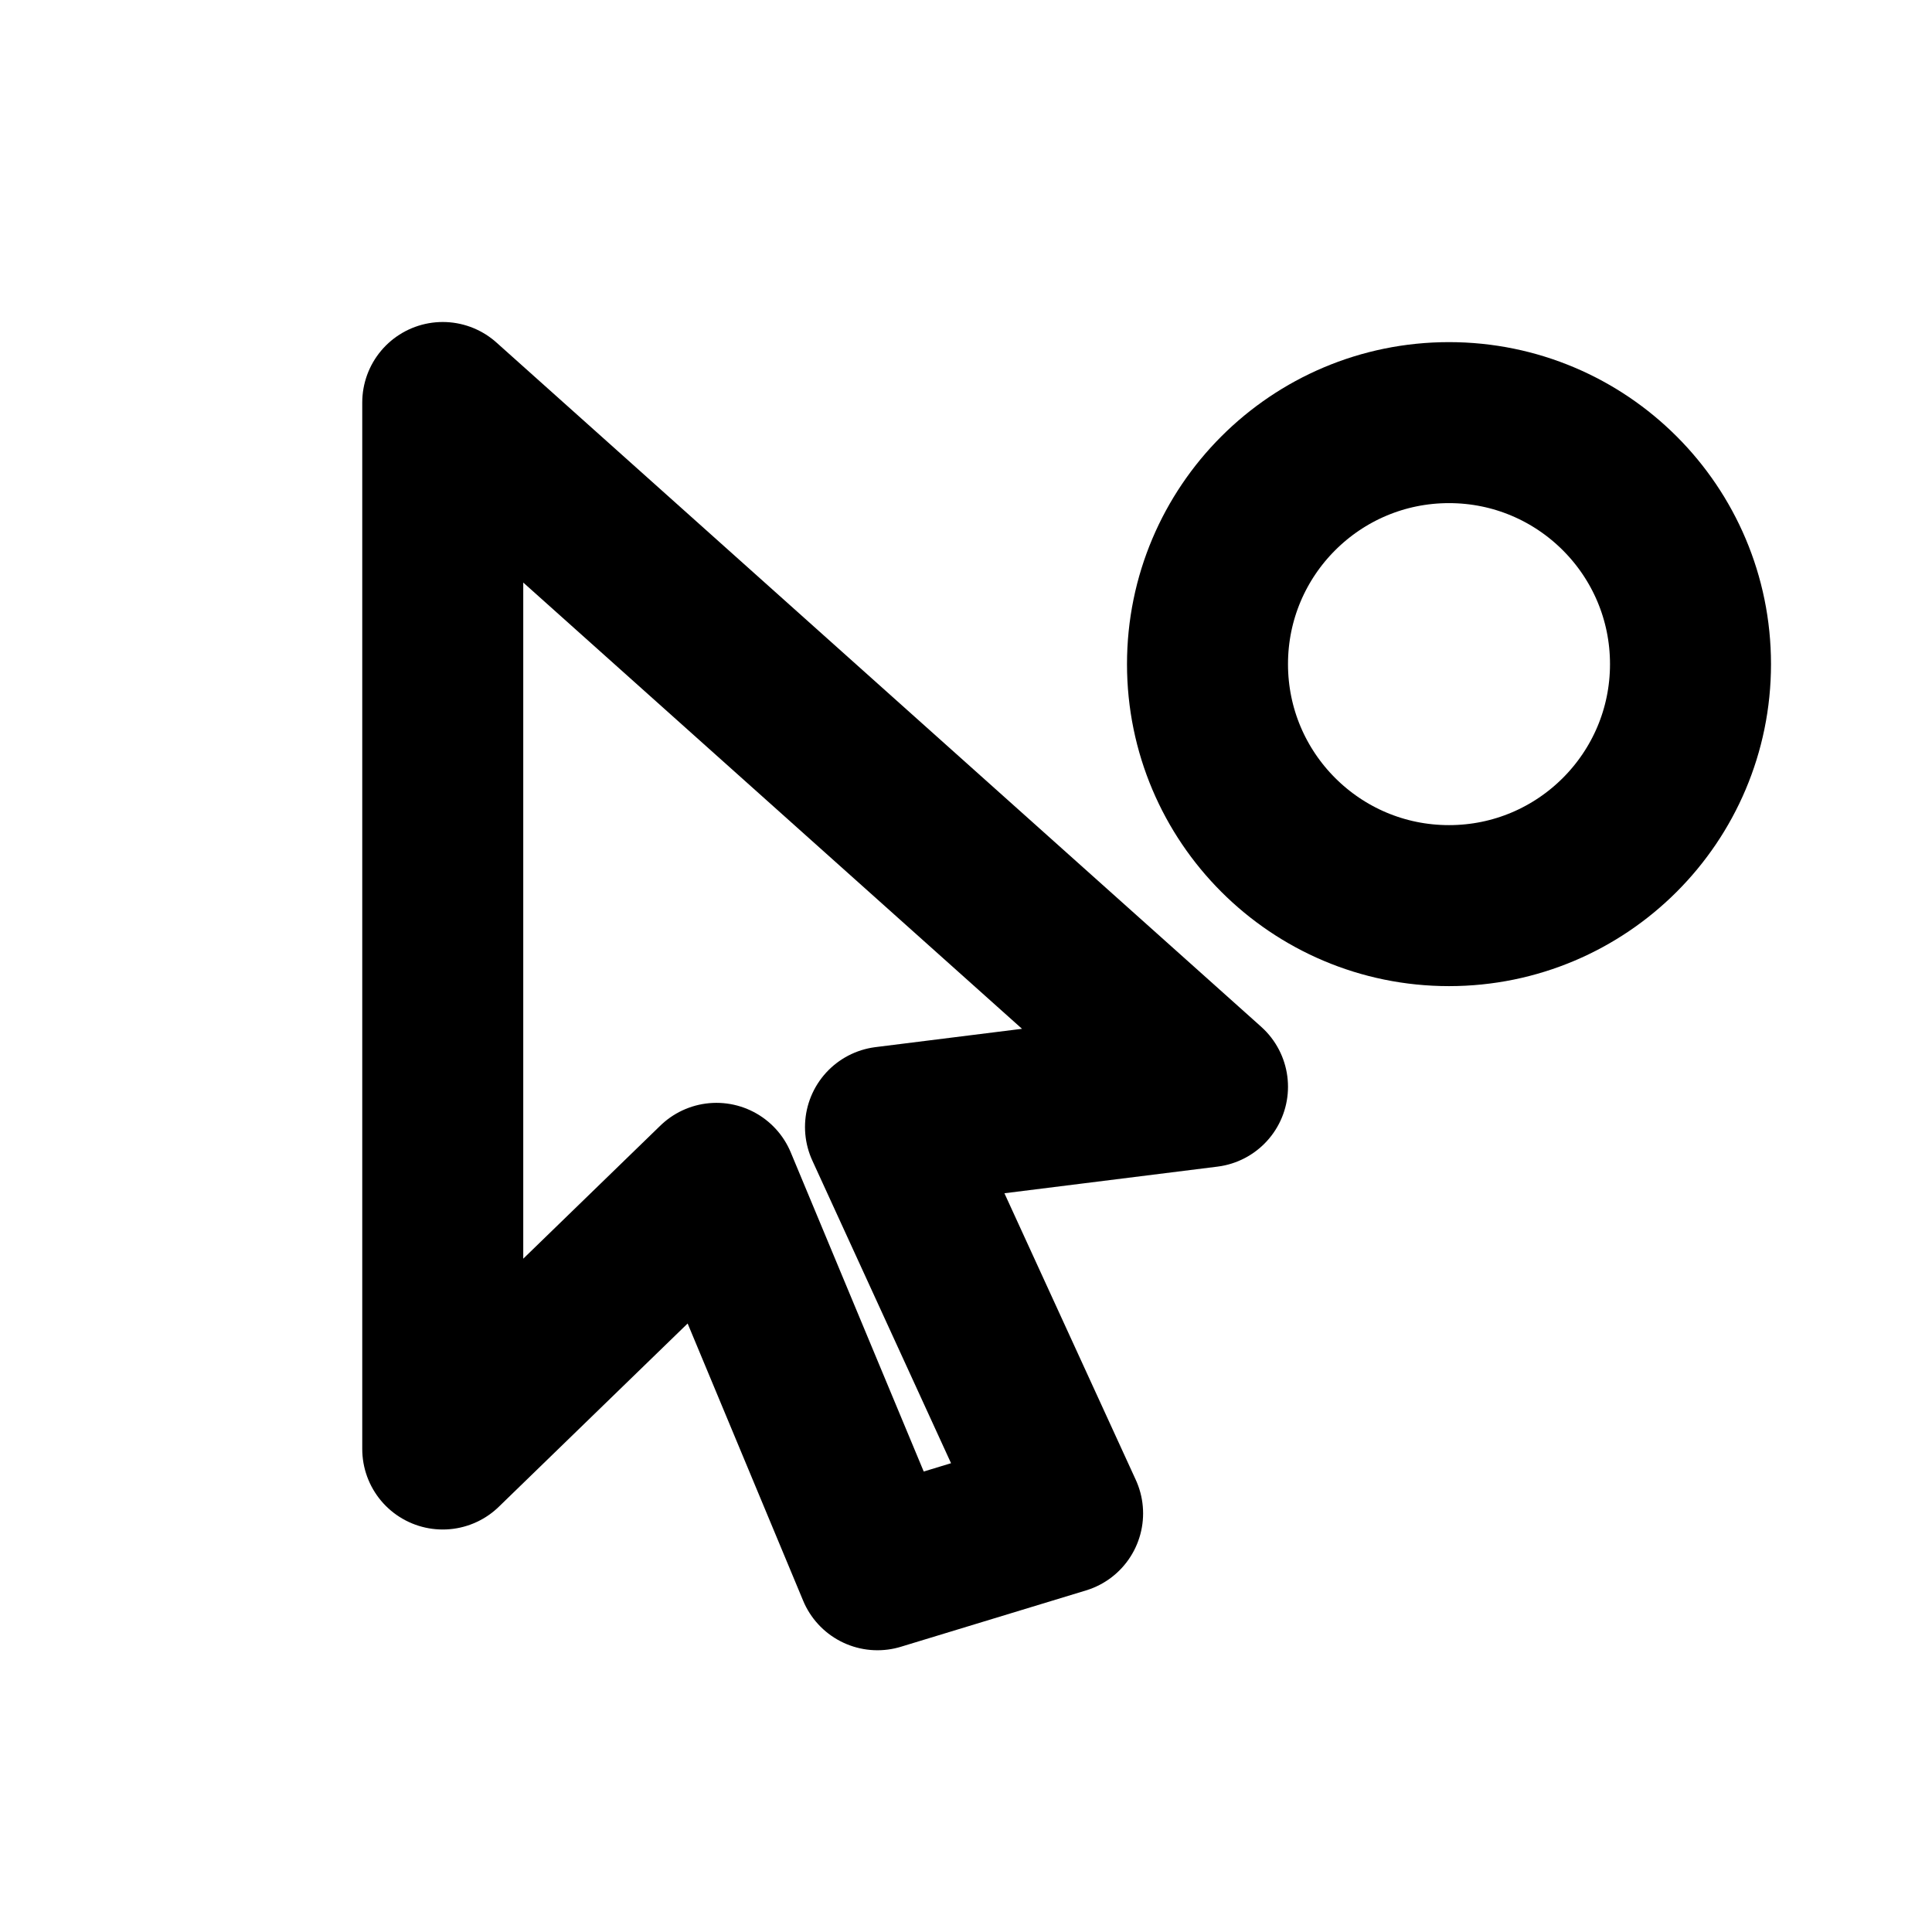
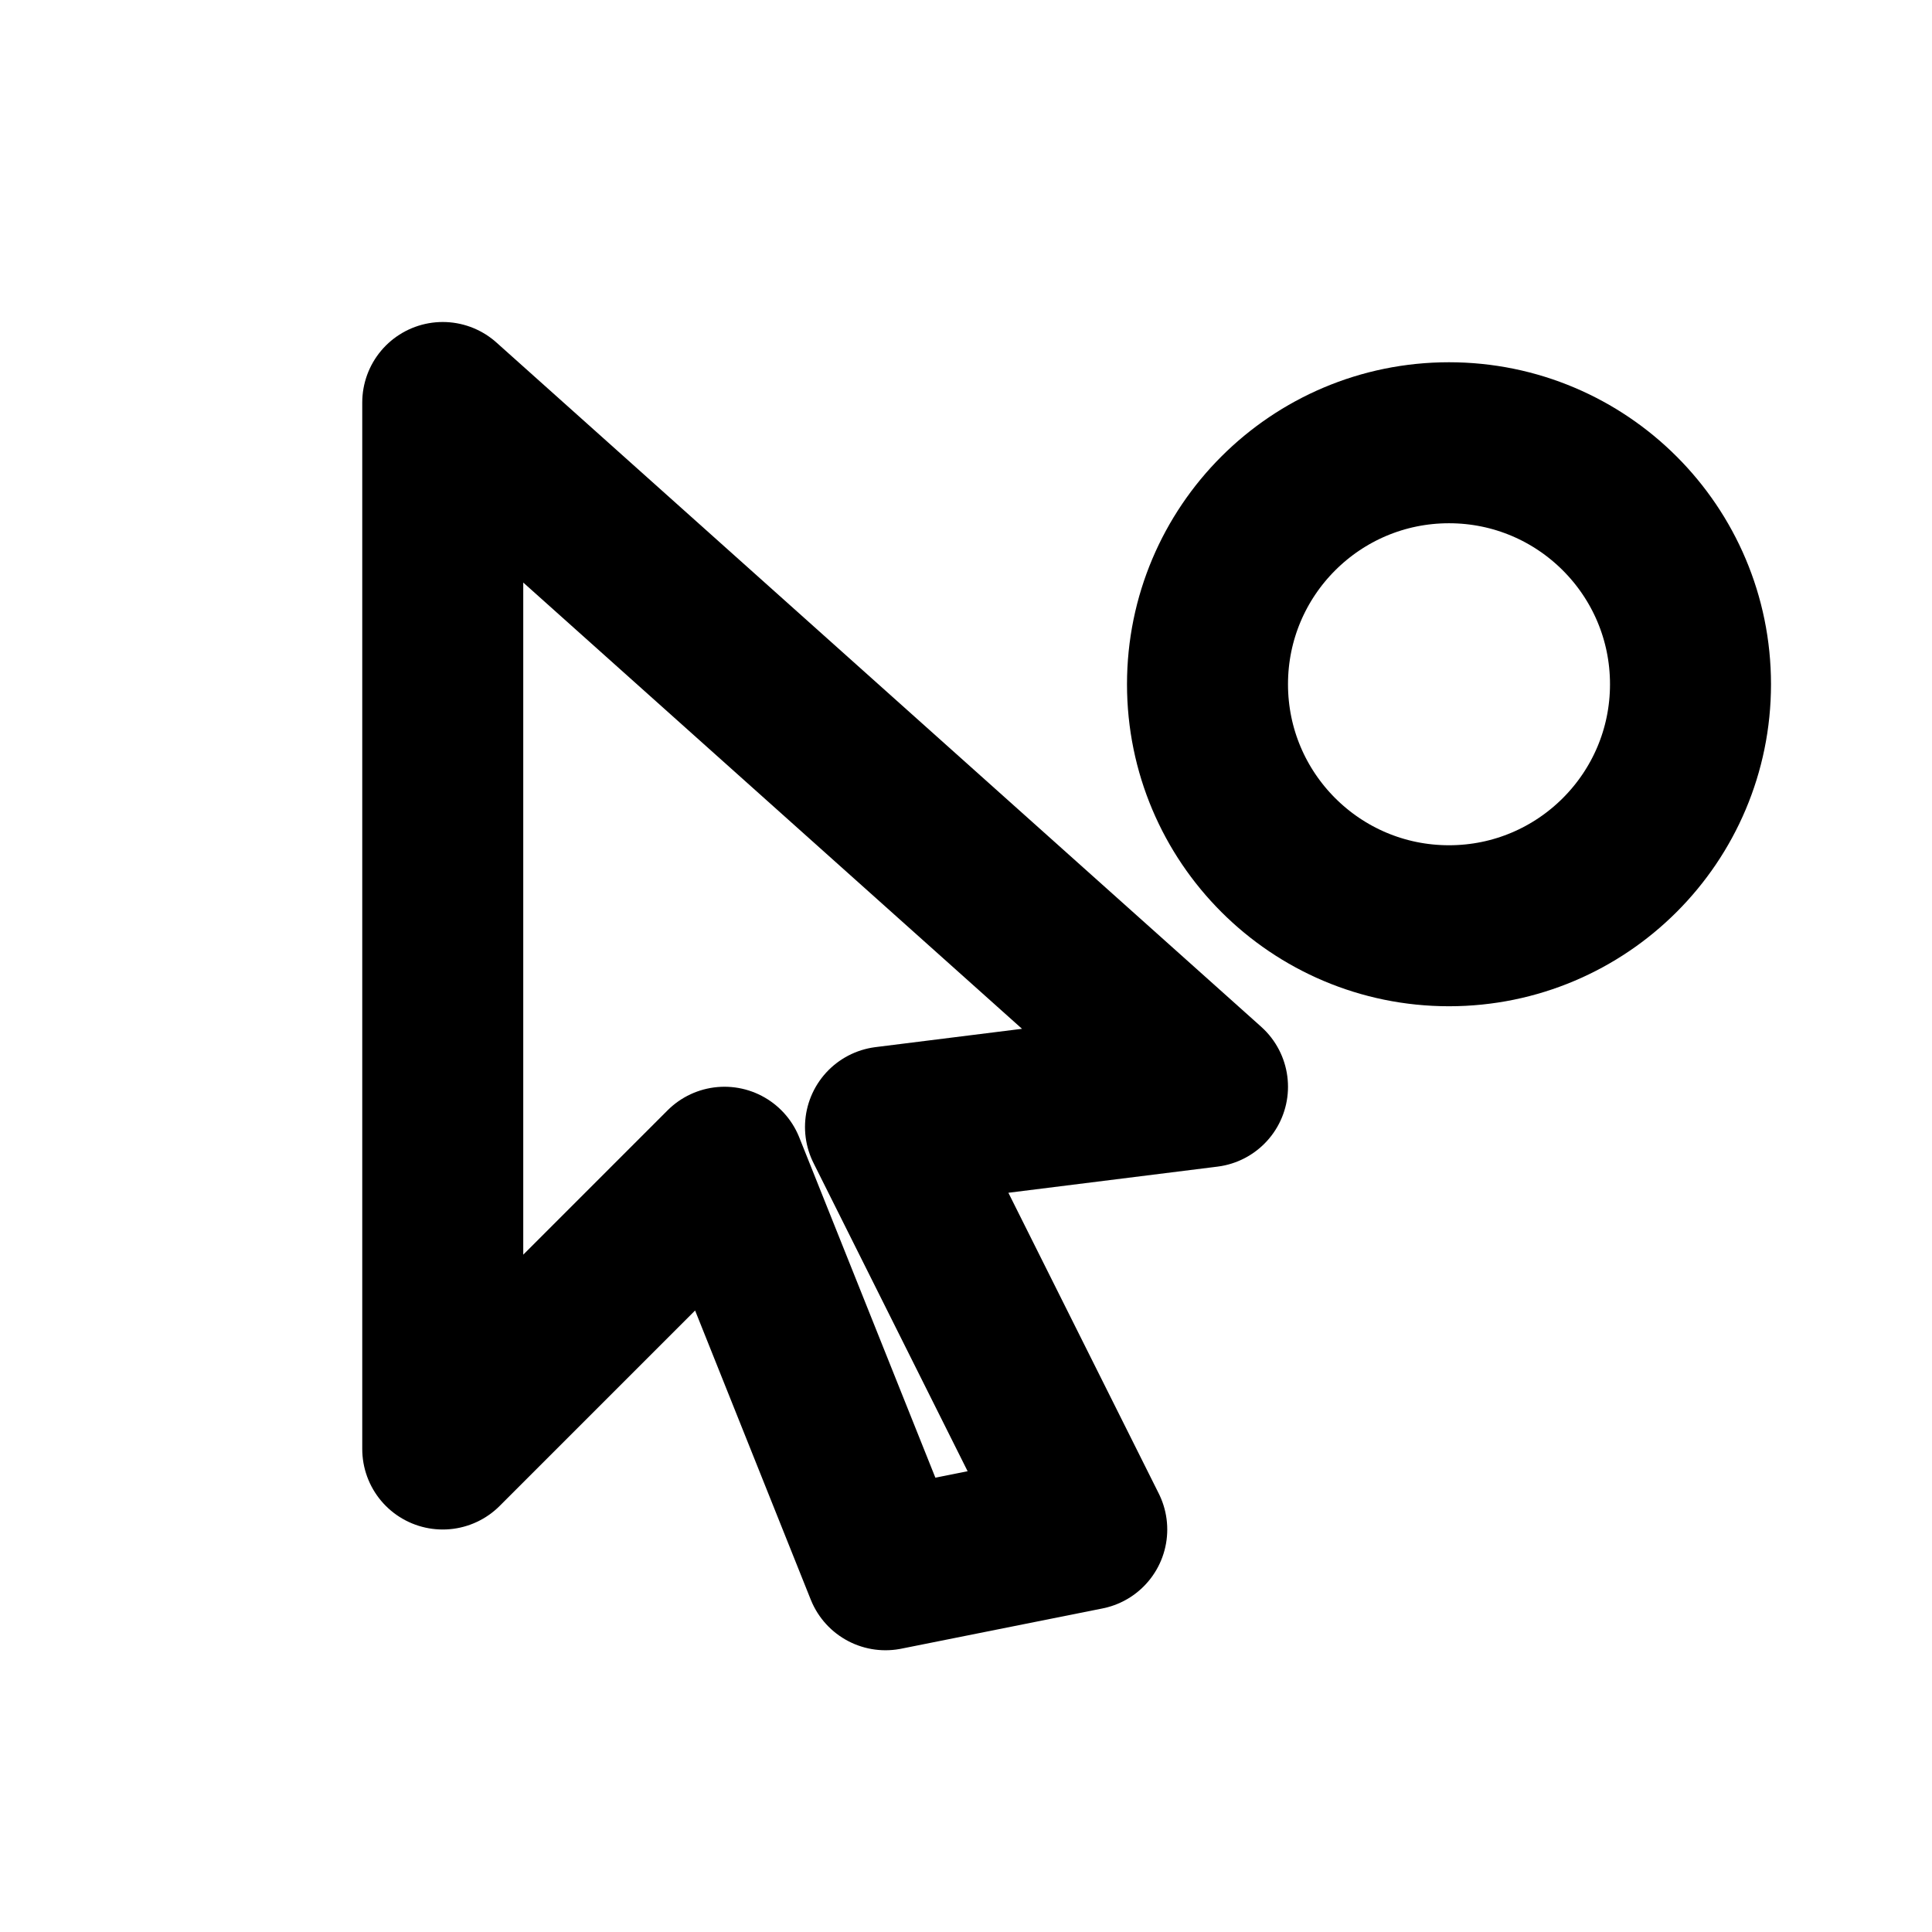
<svg xmlns="http://www.w3.org/2000/svg" viewBox="0 0 24 24" fill="none" stroke="currentColor" stroke-width="2" stroke-linecap="round" stroke-linejoin="round">
-   <path d="M5.5 5 15 13.5l-4 .5 2.2 4.8-2.3.7-2-4.8L5.5 18z" />
-   <circle cx="18" cy="8.25" r="3" />
+   <path d="M5.5 5 15 13.5l-4 .5 2.5 5-2.5.5-2-5L5.5 18z" />
+   <circle cx="18" cy="8.5" r="3" />
</svg>
